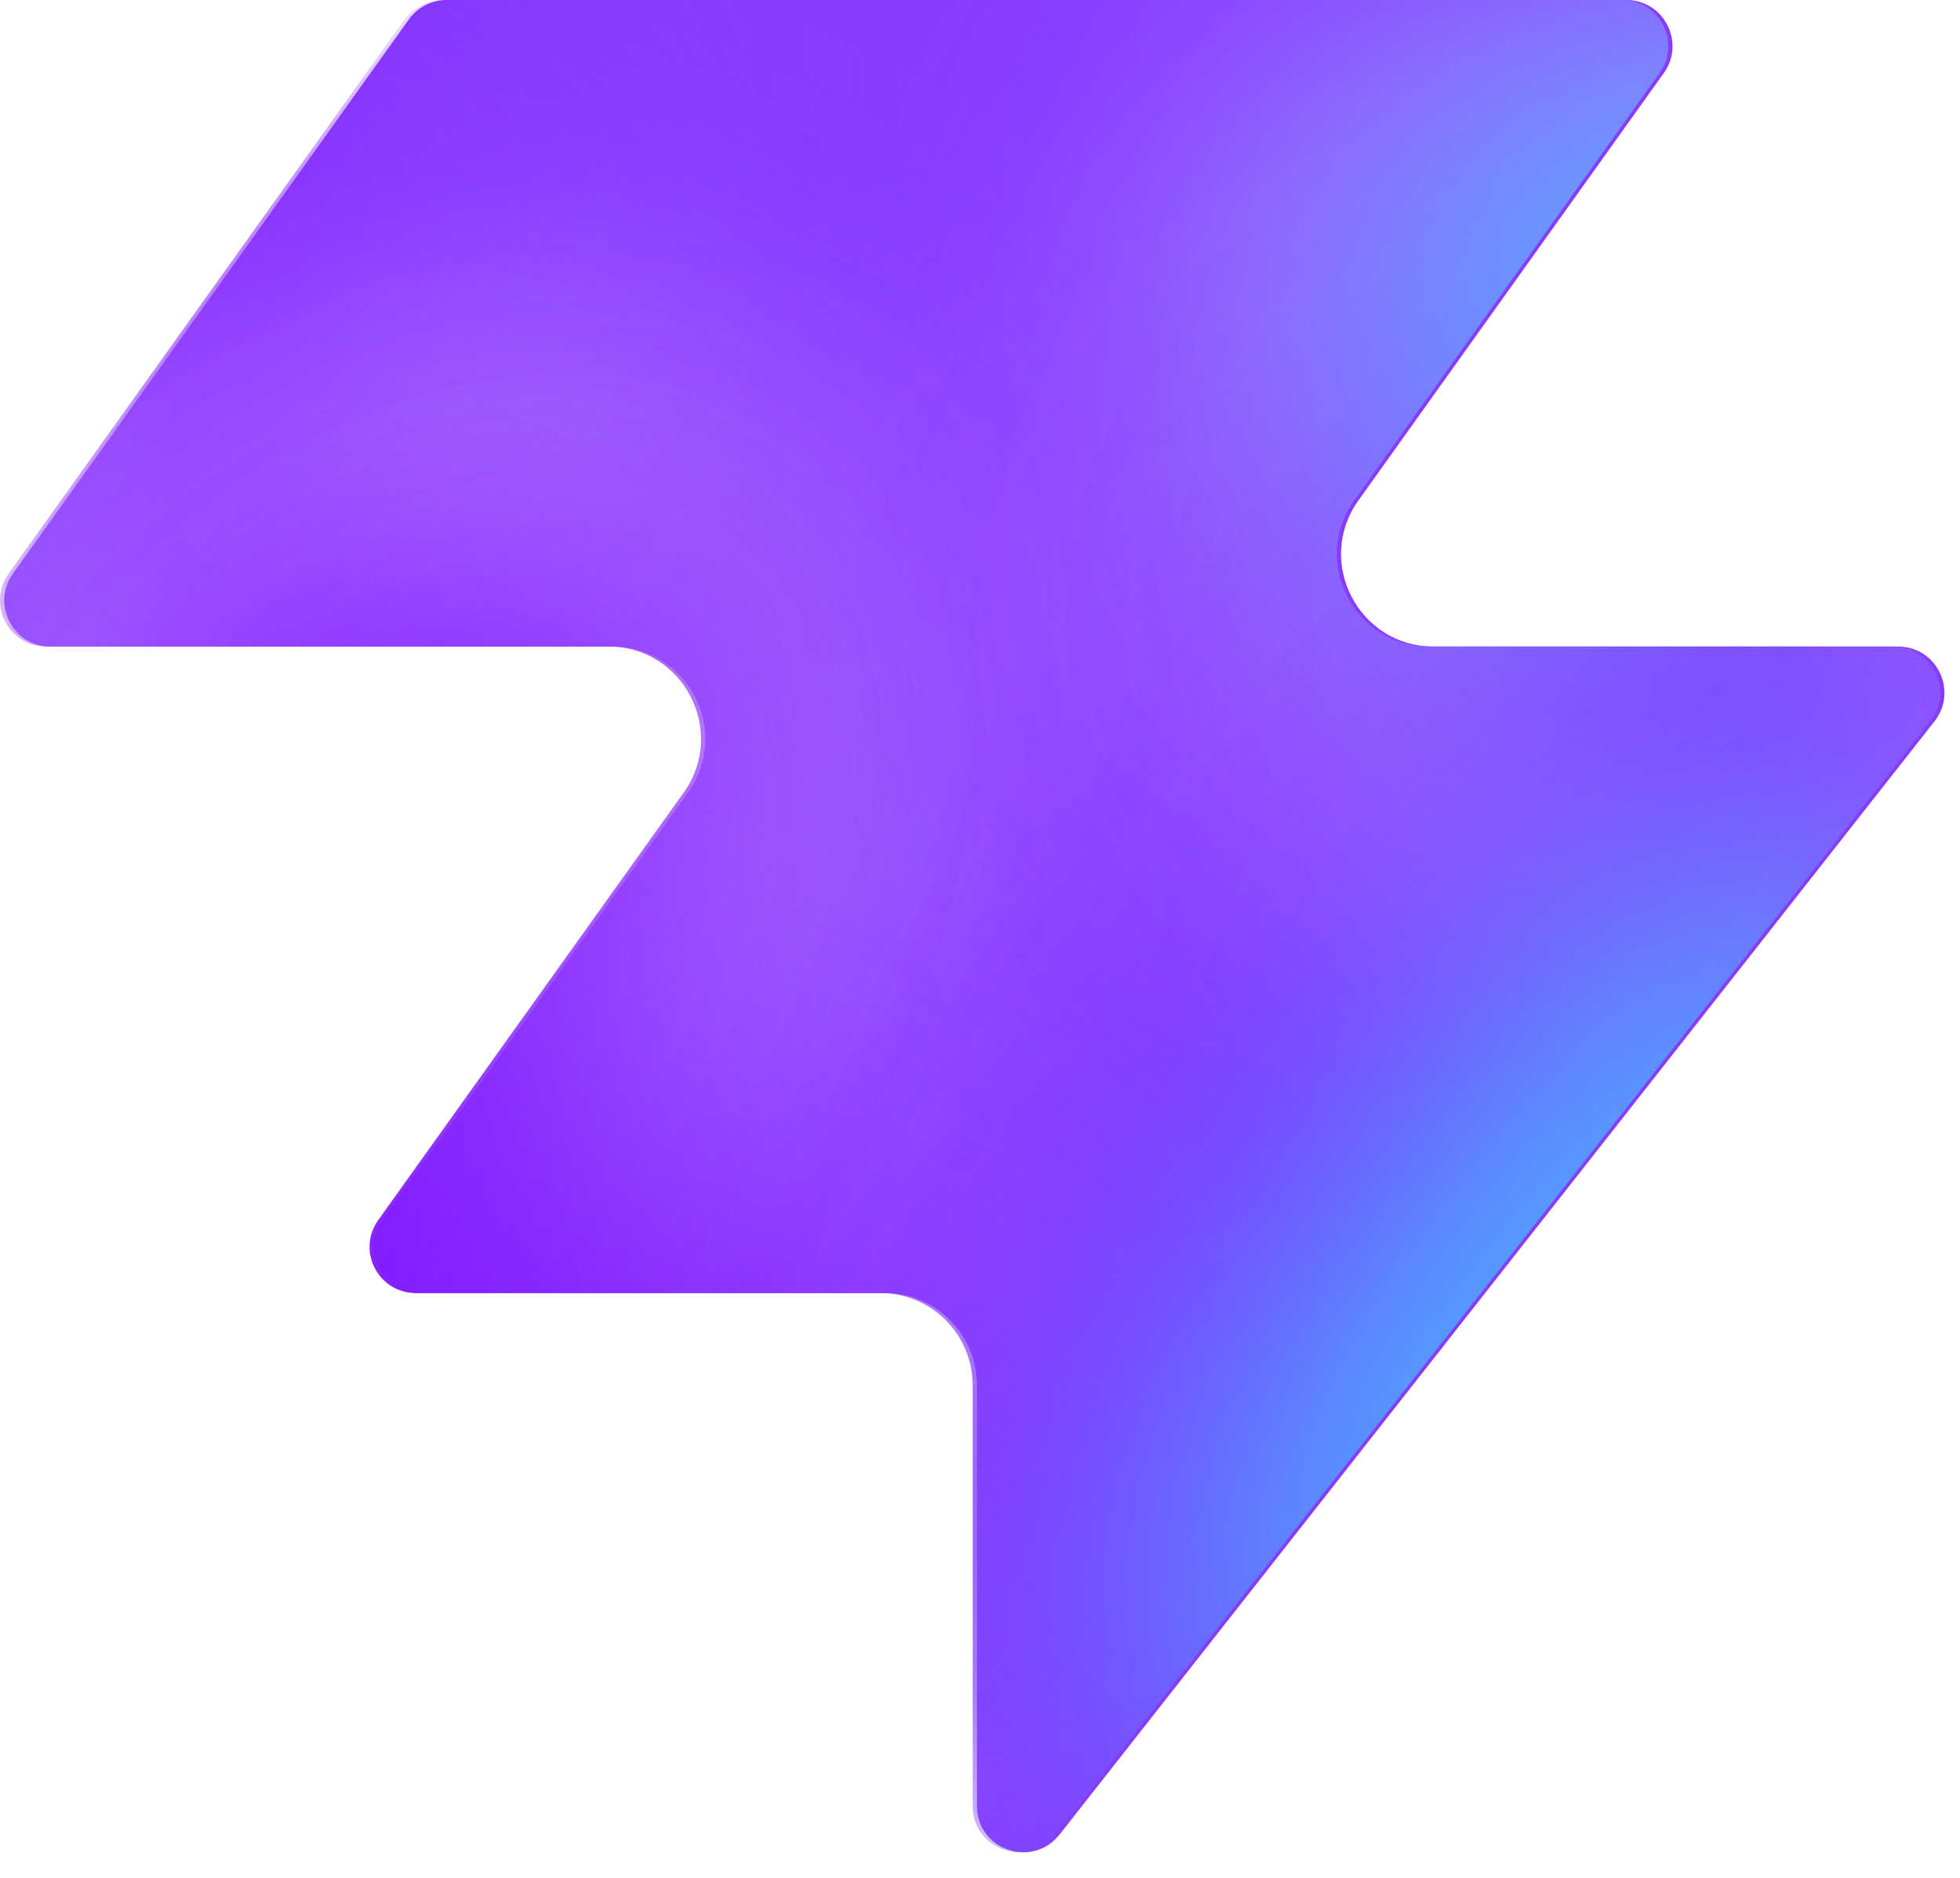
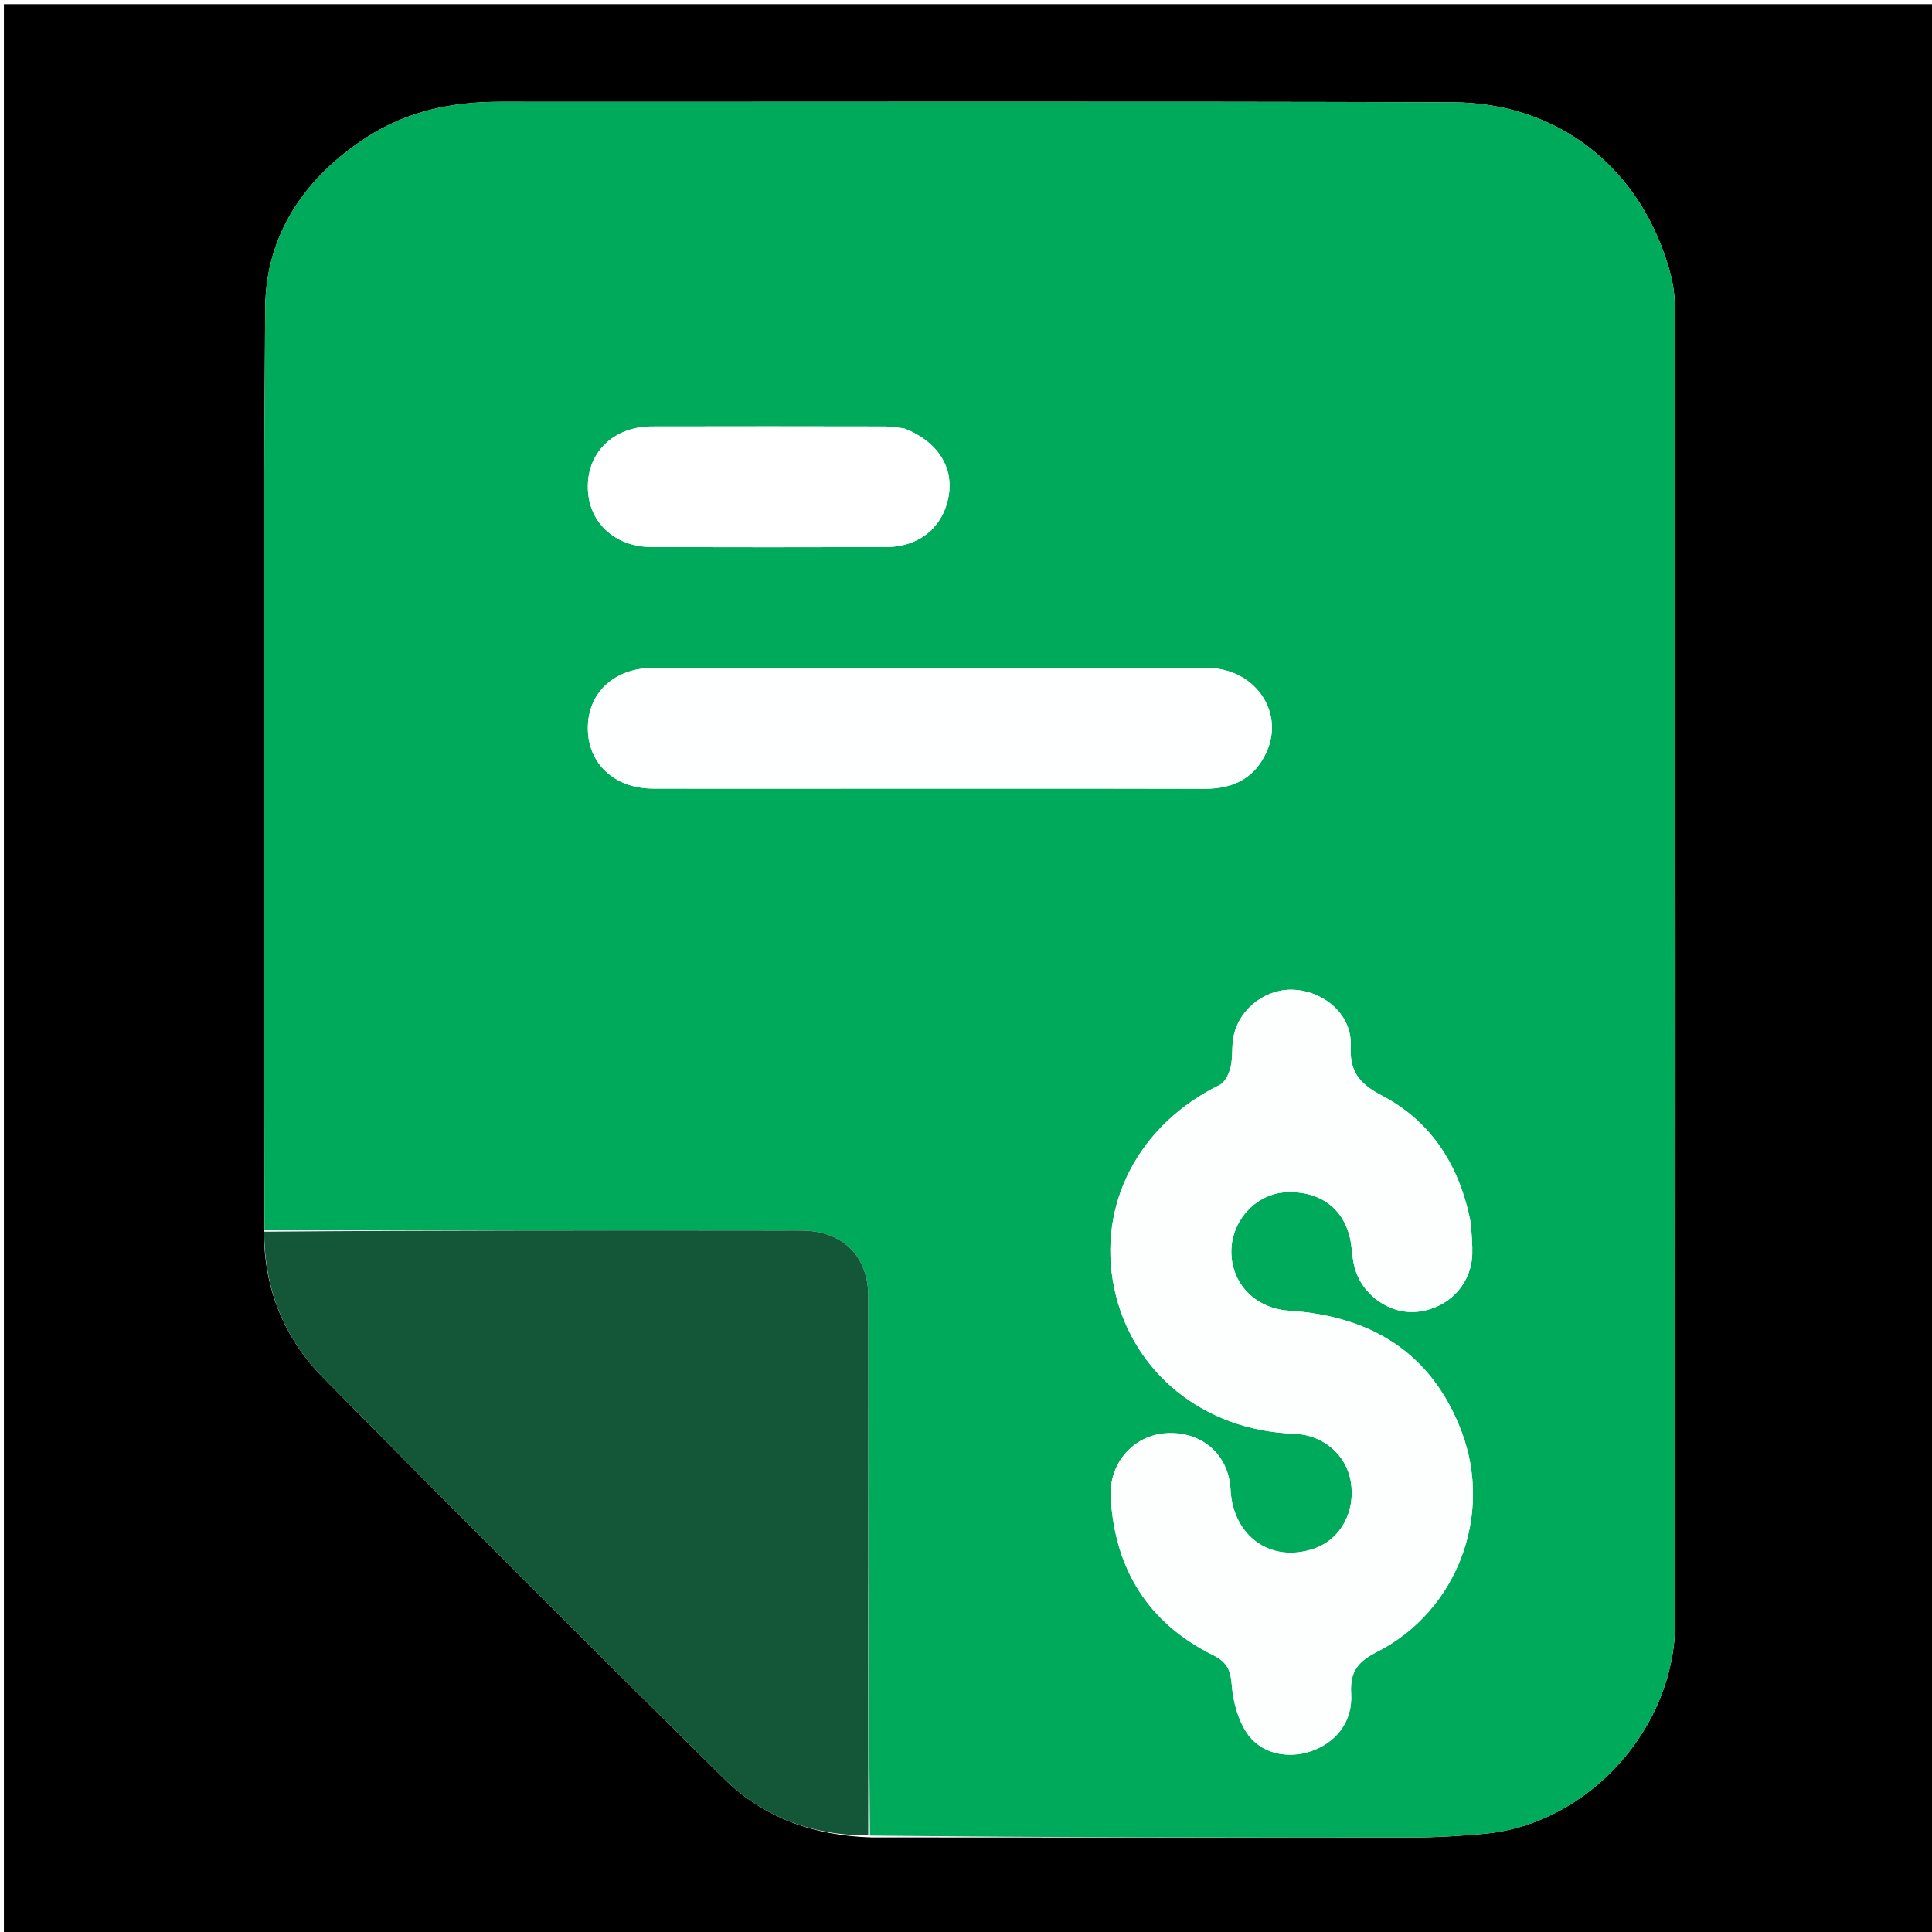
- <svg xmlns="http://www.w3.org/2000/svg" width="48" height="46" fill="none" viewBox="0 0 48 46">
-   <path fill="#863bff" d="M25.946 44.938c-.664.845-2.021.375-2.021-.698V33.937a2.26 2.26 0 0 0-2.262-2.262H10.287c-.92 0-1.456-1.04-.92-1.788l7.48-10.471c1.07-1.497 0-3.578-1.842-3.578H1.237c-.92 0-1.456-1.04-.92-1.788L10.013.474c.214-.297.556-.474.92-.474h28.894c.92 0 1.456 1.04.92 1.788l-7.48 10.471c-1.07 1.498 0 3.579 1.842 3.579h11.377c.943 0 1.473 1.088.89 1.83L25.947 44.94z" style="fill:#863bff;fill:color(display-p3 .525 .23 1);fill-opacity:1" />
-   <mask id="a" width="48" height="46" x="0" y="0" maskUnits="userSpaceOnUse" style="mask-type:alpha">
-     <path fill="#000" d="M25.842 44.938c-.664.844-2.021.375-2.021-.698V33.937a2.26 2.26 0 0 0-2.262-2.262H10.183c-.92 0-1.456-1.04-.92-1.788l7.48-10.471c1.07-1.498 0-3.579-1.842-3.579H1.133c-.92 0-1.456-1.04-.92-1.787L9.91.473c.214-.297.556-.474.92-.474h28.894c.92 0 1.456 1.04.92 1.788l-7.48 10.471c-1.07 1.498 0 3.578 1.842 3.578h11.377c.943 0 1.473 1.088.89 1.832L25.843 44.94z" style="fill:#000;fill-opacity:1" />
-   </mask>
-   <g mask="url(#a)">
-     <g filter="url(#b)">
-       <ellipse cx="5.508" cy="14.704" fill="#ede6ff" rx="5.508" ry="14.704" style="fill:#ede6ff;fill:color(display-p3 .927 .903 1);fill-opacity:1" transform="matrix(.00324 1 1 -.00324 -4.47 31.516)" />
-     </g>
-     <g filter="url(#c)">
-       <ellipse cx="10.399" cy="29.851" fill="#ede6ff" rx="10.399" ry="29.851" style="fill:#ede6ff;fill:color(display-p3 .927 .903 1);fill-opacity:1" transform="matrix(.00324 1 1 -.00324 -39.328 7.883)" />
-     </g>
-     <g filter="url(#d)">
-       <ellipse cx="5.508" cy="30.487" fill="#7e14ff" rx="5.508" ry="30.487" style="fill:#7e14ff;fill:color(display-p3 .492 .077 1);fill-opacity:1" transform="rotate(89.814 -25.913 -14.639)scale(1 -1)" />
-     </g>
-     <g filter="url(#e)">
-       <ellipse cx="5.508" cy="30.599" fill="#7e14ff" rx="5.508" ry="30.599" style="fill:#7e14ff;fill:color(display-p3 .492 .077 1);fill-opacity:1" transform="rotate(89.814 -32.644 -3.334)scale(1 -1)" />
-     </g>
-     <g filter="url(#f)">
-       <ellipse cx="5.508" cy="30.599" fill="#7e14ff" rx="5.508" ry="30.599" style="fill:#7e14ff;fill:color(display-p3 .492 .077 1);fill-opacity:1" transform="matrix(.00324 1 1 -.00324 -34.34 30.47)" />
-     </g>
-     <g filter="url(#g)">
-       <ellipse cx="14.072" cy="22.078" fill="#ede6ff" rx="14.072" ry="22.078" style="fill:#ede6ff;fill:color(display-p3 .927 .903 1);fill-opacity:1" transform="rotate(93.35 24.506 48.493)scale(-1 1)" />
-     </g>
-     <g filter="url(#h)">
-       <ellipse cx="3.47" cy="21.501" fill="#7e14ff" rx="3.47" ry="21.501" style="fill:#7e14ff;fill:color(display-p3 .492 .077 1);fill-opacity:1" transform="rotate(89.009 28.708 47.59)scale(-1 1)" />
-     </g>
-     <g filter="url(#i)">
-       <ellipse cx="3.47" cy="21.501" fill="#7e14ff" rx="3.47" ry="21.501" style="fill:#7e14ff;fill:color(display-p3 .492 .077 1);fill-opacity:1" transform="rotate(89.009 28.708 47.59)scale(-1 1)" />
-     </g>
-     <g filter="url(#j)">
-       <ellipse cx=".387" cy="8.972" fill="#7e14ff" rx="4.407" ry="29.108" style="fill:#7e14ff;fill:color(display-p3 .492 .077 1);fill-opacity:1" transform="rotate(39.51 .387 8.972)" />
-     </g>
-     <g filter="url(#k)">
-       <ellipse cx="47.523" cy="-6.092" fill="#7e14ff" rx="4.407" ry="29.108" style="fill:#7e14ff;fill:color(display-p3 .492 .077 1);fill-opacity:1" transform="rotate(37.892 47.523 -6.092)" />
-     </g>
-     <g filter="url(#l)">
-       <ellipse cx="41.412" cy="6.333" fill="#47bfff" rx="5.971" ry="9.665" style="fill:#47bfff;fill:color(display-p3 .28 .748 1);fill-opacity:1" transform="rotate(37.892 41.412 6.333)" />
-     </g>
-     <g filter="url(#m)">
-       <ellipse cx="-1.879" cy="38.332" fill="#7e14ff" rx="4.407" ry="29.108" style="fill:#7e14ff;fill:color(display-p3 .492 .077 1);fill-opacity:1" transform="rotate(37.892 -1.88 38.332)" />
-     </g>
-     <g filter="url(#n)">
-       <ellipse cx="-1.879" cy="38.332" fill="#7e14ff" rx="4.407" ry="29.108" style="fill:#7e14ff;fill:color(display-p3 .492 .077 1);fill-opacity:1" transform="rotate(37.892 -1.88 38.332)" />
-     </g>
-     <g filter="url(#o)">
-       <ellipse cx="35.651" cy="29.907" fill="#7e14ff" rx="4.407" ry="29.108" style="fill:#7e14ff;fill:color(display-p3 .492 .077 1);fill-opacity:1" transform="rotate(37.892 35.651 29.907)" />
-     </g>
-     <g filter="url(#p)">
-       <ellipse cx="38.418" cy="32.4" fill="#47bfff" rx="5.971" ry="15.297" style="fill:#47bfff;fill:color(display-p3 .28 .748 1);fill-opacity:1" transform="rotate(37.892 38.418 32.4)" />
-     </g>
-   </g>
-   <defs>
-     <filter id="b" width="60.045" height="41.654" x="-19.77" y="16.149" color-interpolation-filters="sRGB" filterUnits="userSpaceOnUse">
-       <feFlood flood-opacity="0" result="BackgroundImageFix" />
-       <feBlend in="SourceGraphic" in2="BackgroundImageFix" result="shape" />
-       <feGaussianBlur result="effect1_foregroundBlur_2002_17158" stdDeviation="7.659" />
-     </filter>
-     <filter id="c" width="90.34" height="51.437" x="-54.613" y="-7.533" color-interpolation-filters="sRGB" filterUnits="userSpaceOnUse">
-       <feFlood flood-opacity="0" result="BackgroundImageFix" />
-       <feBlend in="SourceGraphic" in2="BackgroundImageFix" result="shape" />
-       <feGaussianBlur result="effect1_foregroundBlur_2002_17158" stdDeviation="7.659" />
-     </filter>
-     <filter id="d" width="79.355" height="29.4" x="-49.64" y="2.03" color-interpolation-filters="sRGB" filterUnits="userSpaceOnUse">
-       <feFlood flood-opacity="0" result="BackgroundImageFix" />
-       <feBlend in="SourceGraphic" in2="BackgroundImageFix" result="shape" />
-       <feGaussianBlur result="effect1_foregroundBlur_2002_17158" stdDeviation="4.596" />
-     </filter>
-     <filter id="e" width="79.579" height="29.4" x="-45.045" y="20.029" color-interpolation-filters="sRGB" filterUnits="userSpaceOnUse">
-       <feFlood flood-opacity="0" result="BackgroundImageFix" />
-       <feBlend in="SourceGraphic" in2="BackgroundImageFix" result="shape" />
-       <feGaussianBlur result="effect1_foregroundBlur_2002_17158" stdDeviation="4.596" />
-     </filter>
-     <filter id="f" width="79.579" height="29.4" x="-43.513" y="21.178" color-interpolation-filters="sRGB" filterUnits="userSpaceOnUse">
-       <feFlood flood-opacity="0" result="BackgroundImageFix" />
-       <feBlend in="SourceGraphic" in2="BackgroundImageFix" result="shape" />
-       <feGaussianBlur result="effect1_foregroundBlur_2002_17158" stdDeviation="4.596" />
-     </filter>
-     <filter id="g" width="74.749" height="58.852" x="15.756" y="-17.901" color-interpolation-filters="sRGB" filterUnits="userSpaceOnUse">
-       <feFlood flood-opacity="0" result="BackgroundImageFix" />
-       <feBlend in="SourceGraphic" in2="BackgroundImageFix" result="shape" />
-       <feGaussianBlur result="effect1_foregroundBlur_2002_17158" stdDeviation="7.659" />
-     </filter>
-     <filter id="h" width="61.377" height="25.362" x="23.548" y="2.284" color-interpolation-filters="sRGB" filterUnits="userSpaceOnUse">
-       <feFlood flood-opacity="0" result="BackgroundImageFix" />
-       <feBlend in="SourceGraphic" in2="BackgroundImageFix" result="shape" />
-       <feGaussianBlur result="effect1_foregroundBlur_2002_17158" stdDeviation="4.596" />
-     </filter>
-     <filter id="i" width="61.377" height="25.362" x="23.548" y="2.284" color-interpolation-filters="sRGB" filterUnits="userSpaceOnUse">
-       <feFlood flood-opacity="0" result="BackgroundImageFix" />
-       <feBlend in="SourceGraphic" in2="BackgroundImageFix" result="shape" />
-       <feGaussianBlur result="effect1_foregroundBlur_2002_17158" stdDeviation="4.596" />
-     </filter>
-     <filter id="j" width="56.045" height="63.649" x="-27.636" y="-22.853" color-interpolation-filters="sRGB" filterUnits="userSpaceOnUse">
-       <feFlood flood-opacity="0" result="BackgroundImageFix" />
-       <feBlend in="SourceGraphic" in2="BackgroundImageFix" result="shape" />
-       <feGaussianBlur result="effect1_foregroundBlur_2002_17158" stdDeviation="4.596" />
-     </filter>
-     <filter id="k" width="54.814" height="64.646" x="20.116" y="-38.415" color-interpolation-filters="sRGB" filterUnits="userSpaceOnUse">
-       <feFlood flood-opacity="0" result="BackgroundImageFix" />
-       <feBlend in="SourceGraphic" in2="BackgroundImageFix" result="shape" />
-       <feGaussianBlur result="effect1_foregroundBlur_2002_17158" stdDeviation="4.596" />
-     </filter>
-     <filter id="l" width="33.541" height="35.313" x="24.641" y="-11.323" color-interpolation-filters="sRGB" filterUnits="userSpaceOnUse">
-       <feFlood flood-opacity="0" result="BackgroundImageFix" />
-       <feBlend in="SourceGraphic" in2="BackgroundImageFix" result="shape" />
-       <feGaussianBlur result="effect1_foregroundBlur_2002_17158" stdDeviation="4.596" />
-     </filter>
-     <filter id="m" width="54.814" height="64.646" x="-29.286" y="6.009" color-interpolation-filters="sRGB" filterUnits="userSpaceOnUse">
-       <feFlood flood-opacity="0" result="BackgroundImageFix" />
-       <feBlend in="SourceGraphic" in2="BackgroundImageFix" result="shape" />
-       <feGaussianBlur result="effect1_foregroundBlur_2002_17158" stdDeviation="4.596" />
-     </filter>
-     <filter id="n" width="54.814" height="64.646" x="-29.286" y="6.009" color-interpolation-filters="sRGB" filterUnits="userSpaceOnUse">
-       <feFlood flood-opacity="0" result="BackgroundImageFix" />
-       <feBlend in="SourceGraphic" in2="BackgroundImageFix" result="shape" />
-       <feGaussianBlur result="effect1_foregroundBlur_2002_17158" stdDeviation="4.596" />
-     </filter>
-     <filter id="o" width="54.814" height="64.646" x="8.244" y="-2.416" color-interpolation-filters="sRGB" filterUnits="userSpaceOnUse">
-       <feFlood flood-opacity="0" result="BackgroundImageFix" />
-       <feBlend in="SourceGraphic" in2="BackgroundImageFix" result="shape" />
-       <feGaussianBlur result="effect1_foregroundBlur_2002_17158" stdDeviation="4.596" />
-     </filter>
-     <filter id="p" width="39.409" height="43.623" x="18.713" y="10.588" color-interpolation-filters="sRGB" filterUnits="userSpaceOnUse">
-       <feFlood flood-opacity="0" result="BackgroundImageFix" />
-       <feBlend in="SourceGraphic" in2="BackgroundImageFix" result="shape" />
-       <feGaussianBlur result="effect1_foregroundBlur_2002_17158" stdDeviation="4.596" />
-     </filter>
-   </defs>
+ <svg xmlns="http://www.w3.org/2000/svg" version="1.1" id="Layer_1" x="0px" y="0px" width="100%" viewBox="0 0 512 512" enable-background="new 0 0 512 512" xml:space="preserve">
+   <path fill="#000000" opacity="1" stroke="none" d=" M270,513   C180.022,513 90.544,513 1.033,513   C1.033,342.397 1.033,171.794 1.033,1.095   C171.562,1.095 342.123,1.095 512.842,1.095   C512.842,171.667 512.842,342.333 512.842,513   C432.127,513 351.313,513 270,513  M231.011,486.944   C278.833,486.963 326.655,487.018 374.477,486.956   C380.752,486.948 387.045,486.549 393.297,485.979   C420.875,483.466 443.915,458.06 443.946,429.971   C444.074,314.664 444.011,199.356 443.95,84.049   C443.948,80.281 443.708,76.384 442.748,72.767   C435.269,44.579 413.012,27.2 384.962,27.104   C300.815,26.816 216.667,27.026 132.519,26.972   C119.899,26.964 108.025,29.389 97.285,36.315   C80.809,46.939 70.43,62.182 70.28,81.533   C69.649,163.009 70.054,244.493 69.968,326.863   C70.007,341.687 75.376,354.674 85.559,365.009   C120.758,400.728 156.238,436.175 191.928,471.405   C202.286,481.629 215.444,486.455 231.011,486.944  z" />
+   <path fill="#00AA5B" opacity="1" stroke="none" d=" M70.08,325.974   C70.054,244.493 69.649,163.009 70.28,81.533   C70.43,62.182 80.809,46.939 97.285,36.315   C108.025,29.389 119.899,26.964 132.519,26.972   C216.667,27.026 300.815,26.816 384.962,27.104   C413.012,27.2 435.269,44.579 442.748,72.767   C443.708,76.384 443.948,80.281 443.95,84.049   C444.011,199.356 444.074,314.664 443.946,429.971   C443.915,458.06 420.875,483.466 393.297,485.979   C387.045,486.549 380.752,486.948 374.477,486.956   C326.655,487.018 278.833,486.963 230.549,486.446   C230.094,438.462 230.119,390.977 230.095,343.493   C230.09,333.039 223.516,326.421 213.029,326.121   C211.198,326.069 209.364,326.109 207.531,326.107   C161.714,326.063 115.897,326.018 70.08,325.974  M389.767,324.033   C386.968,309.333 379.645,297.413 366.351,290.413   C360.289,287.221 357.617,284.128 357.946,277.07   C358.316,269.139 351.266,262.893 343.196,262.313   C335.821,261.782 328.63,266.986 326.958,274.392   C326.344,277.115 326.766,280.074 326.134,282.789   C325.727,284.537 324.648,286.83 323.211,287.533   C301.83,298.001 290.707,319.179 295.26,341.24   C299.885,363.654 318.93,379.114 342.943,379.948   C350.612,380.215 356.813,385.476 357.992,392.716   C359.256,400.487 355.377,407.949 348.195,410.407   C336.675,414.349 326.733,407.018 326.105,394.742   C325.621,385.268 318.256,379.227 309.001,379.827   C300.37,380.387 293.83,387.781 294.353,396.855   C295.447,415.862 304.309,430.121 321.433,438.604   C325.464,440.601 326.131,442.83 326.465,446.845   C326.819,451.101 328.095,455.751 330.425,459.263   C334.068,464.754 341.216,466.222 347.442,464.092   C354.05,461.832 358.506,456.278 358.069,448.896   C357.723,443.051 359.739,440.411 364.943,437.759   C386.1,426.973 395.753,401.594 387.313,379.34   C379.409,358.5 363.374,348.765 341.616,347.347   C332.535,346.755 326.219,340.023 326.32,331.503   C326.418,323.29 332.984,316.289 340.904,315.954   C350.627,315.542 357.217,321.169 358.178,330.664   C358.345,332.316 358.524,333.986 358.917,335.594   C360.754,343.108 368.25,348.444 375.697,347.62   C383.841,346.718 389.881,340.437 390.168,332.41   C390.257,329.921 389.995,327.42 389.767,324.033  M210.5,176.999   C198.012,177 185.524,176.965 173.036,177.011   C162.789,177.048 155.789,183.575 155.785,192.98   C155.781,202.352 162.832,208.952 173.026,208.988   C186.679,209.037 200.333,209.001 213.986,209.001   C249.119,209 284.252,208.955 319.384,209.036   C327.008,209.053 332.709,206.055 335.745,199.064   C340.414,188.314 332.266,177.038 319.895,177.019   C283.764,176.965 247.632,177 210.5,176.999  M239.554,113.501   C237.907,113.334 236.261,113.024 234.614,113.021   C213.981,112.988 193.348,112.961 172.716,113.016   C162.819,113.042 155.874,119.597 155.784,128.782   C155.691,138.196 162.707,144.958 172.808,144.985   C193.44,145.039 214.073,145.038 234.705,144.983   C243.589,144.958 249.872,139.815 251.377,131.588   C252.786,123.894 248.559,117.075 239.554,113.501  z" />
+   <path fill="#145738" opacity="1" stroke="none" d=" M70.024,326.418   C115.897,326.018 161.714,326.063 207.531,326.107   C209.364,326.109 211.198,326.069 213.029,326.121   C223.516,326.421 230.09,333.039 230.095,343.493   C230.119,390.977 230.094,438.462 230.087,486.406   C215.444,486.455 202.286,481.629 191.928,471.405   C156.238,436.175 120.758,400.728 85.559,365.009   C75.376,354.674 70.007,341.687 70.024,326.418  z" />
+   <path fill="#FDFEFE" opacity="1" stroke="none" d=" M389.83,324.479   C389.995,327.42 390.257,329.921 390.168,332.41   C389.881,340.437 383.841,346.718 375.697,347.62   C368.25,348.444 360.754,343.108 358.917,335.594   C358.524,333.986 358.345,332.316 358.178,330.664   C357.217,321.169 350.627,315.542 340.904,315.954   C332.984,316.289 326.418,323.29 326.32,331.503   C326.219,340.023 332.535,346.755 341.616,347.347   C363.374,348.765 379.409,358.5 387.313,379.34   C395.753,401.594 386.1,426.973 364.943,437.759   C359.739,440.411 357.723,443.051 358.069,448.896   C358.506,456.278 354.05,461.832 347.442,464.092   C341.216,466.222 334.068,464.754 330.425,459.263   C328.095,455.751 326.819,451.101 326.465,446.845   C326.131,442.83 325.464,440.601 321.433,438.604   C304.309,430.121 295.447,415.862 294.353,396.855   C293.83,387.781 300.37,380.387 309.001,379.827   C318.256,379.227 325.621,385.268 326.105,394.742   C326.733,407.018 336.675,414.349 348.195,410.407   C355.377,407.949 359.256,400.487 357.992,392.716   C356.813,385.476 350.612,380.215 342.943,379.948   C318.93,379.114 299.885,363.654 295.26,341.24   C290.707,319.179 301.83,298.001 323.211,287.533   C324.648,286.83 325.727,284.537 326.134,282.789   C326.766,280.074 326.344,277.115 326.958,274.392   C328.63,266.986 335.821,261.782 343.196,262.313   C351.266,262.893 358.316,269.139 357.946,277.07   C357.617,284.128 360.289,287.221 366.351,290.413   C379.645,297.413 386.968,309.333 389.83,324.479  z" />
+   <path fill="#FEFFFF" opacity="1" stroke="none" d=" M211,176.999   C247.632,177 283.764,176.965 319.895,177.019   C332.266,177.038 340.414,188.314 335.745,199.064   C332.709,206.055 327.008,209.053 319.384,209.036   C284.252,208.955 249.119,209 213.986,209.001   C200.333,209.001 186.679,209.037 173.026,208.988   C162.832,208.952 155.781,202.352 155.785,192.98   C155.789,183.575 162.789,177.048 173.036,177.011   C185.524,176.965 198.012,177 211,176.999  z" />
+   <path fill="#FEFFFE" opacity="1" stroke="none" d=" M239.945,113.639   C248.559,117.075 252.786,123.894 251.377,131.588   C249.872,139.815 243.589,144.958 234.705,144.983   C214.073,145.038 193.44,145.039 172.808,144.985   C162.707,144.958 155.691,138.196 155.784,128.782   C155.874,119.597 162.819,113.042 172.716,113.016   C193.348,112.961 213.981,112.988 234.614,113.021   C236.261,113.024 237.907,113.334 239.945,113.639  z" />
</svg>
